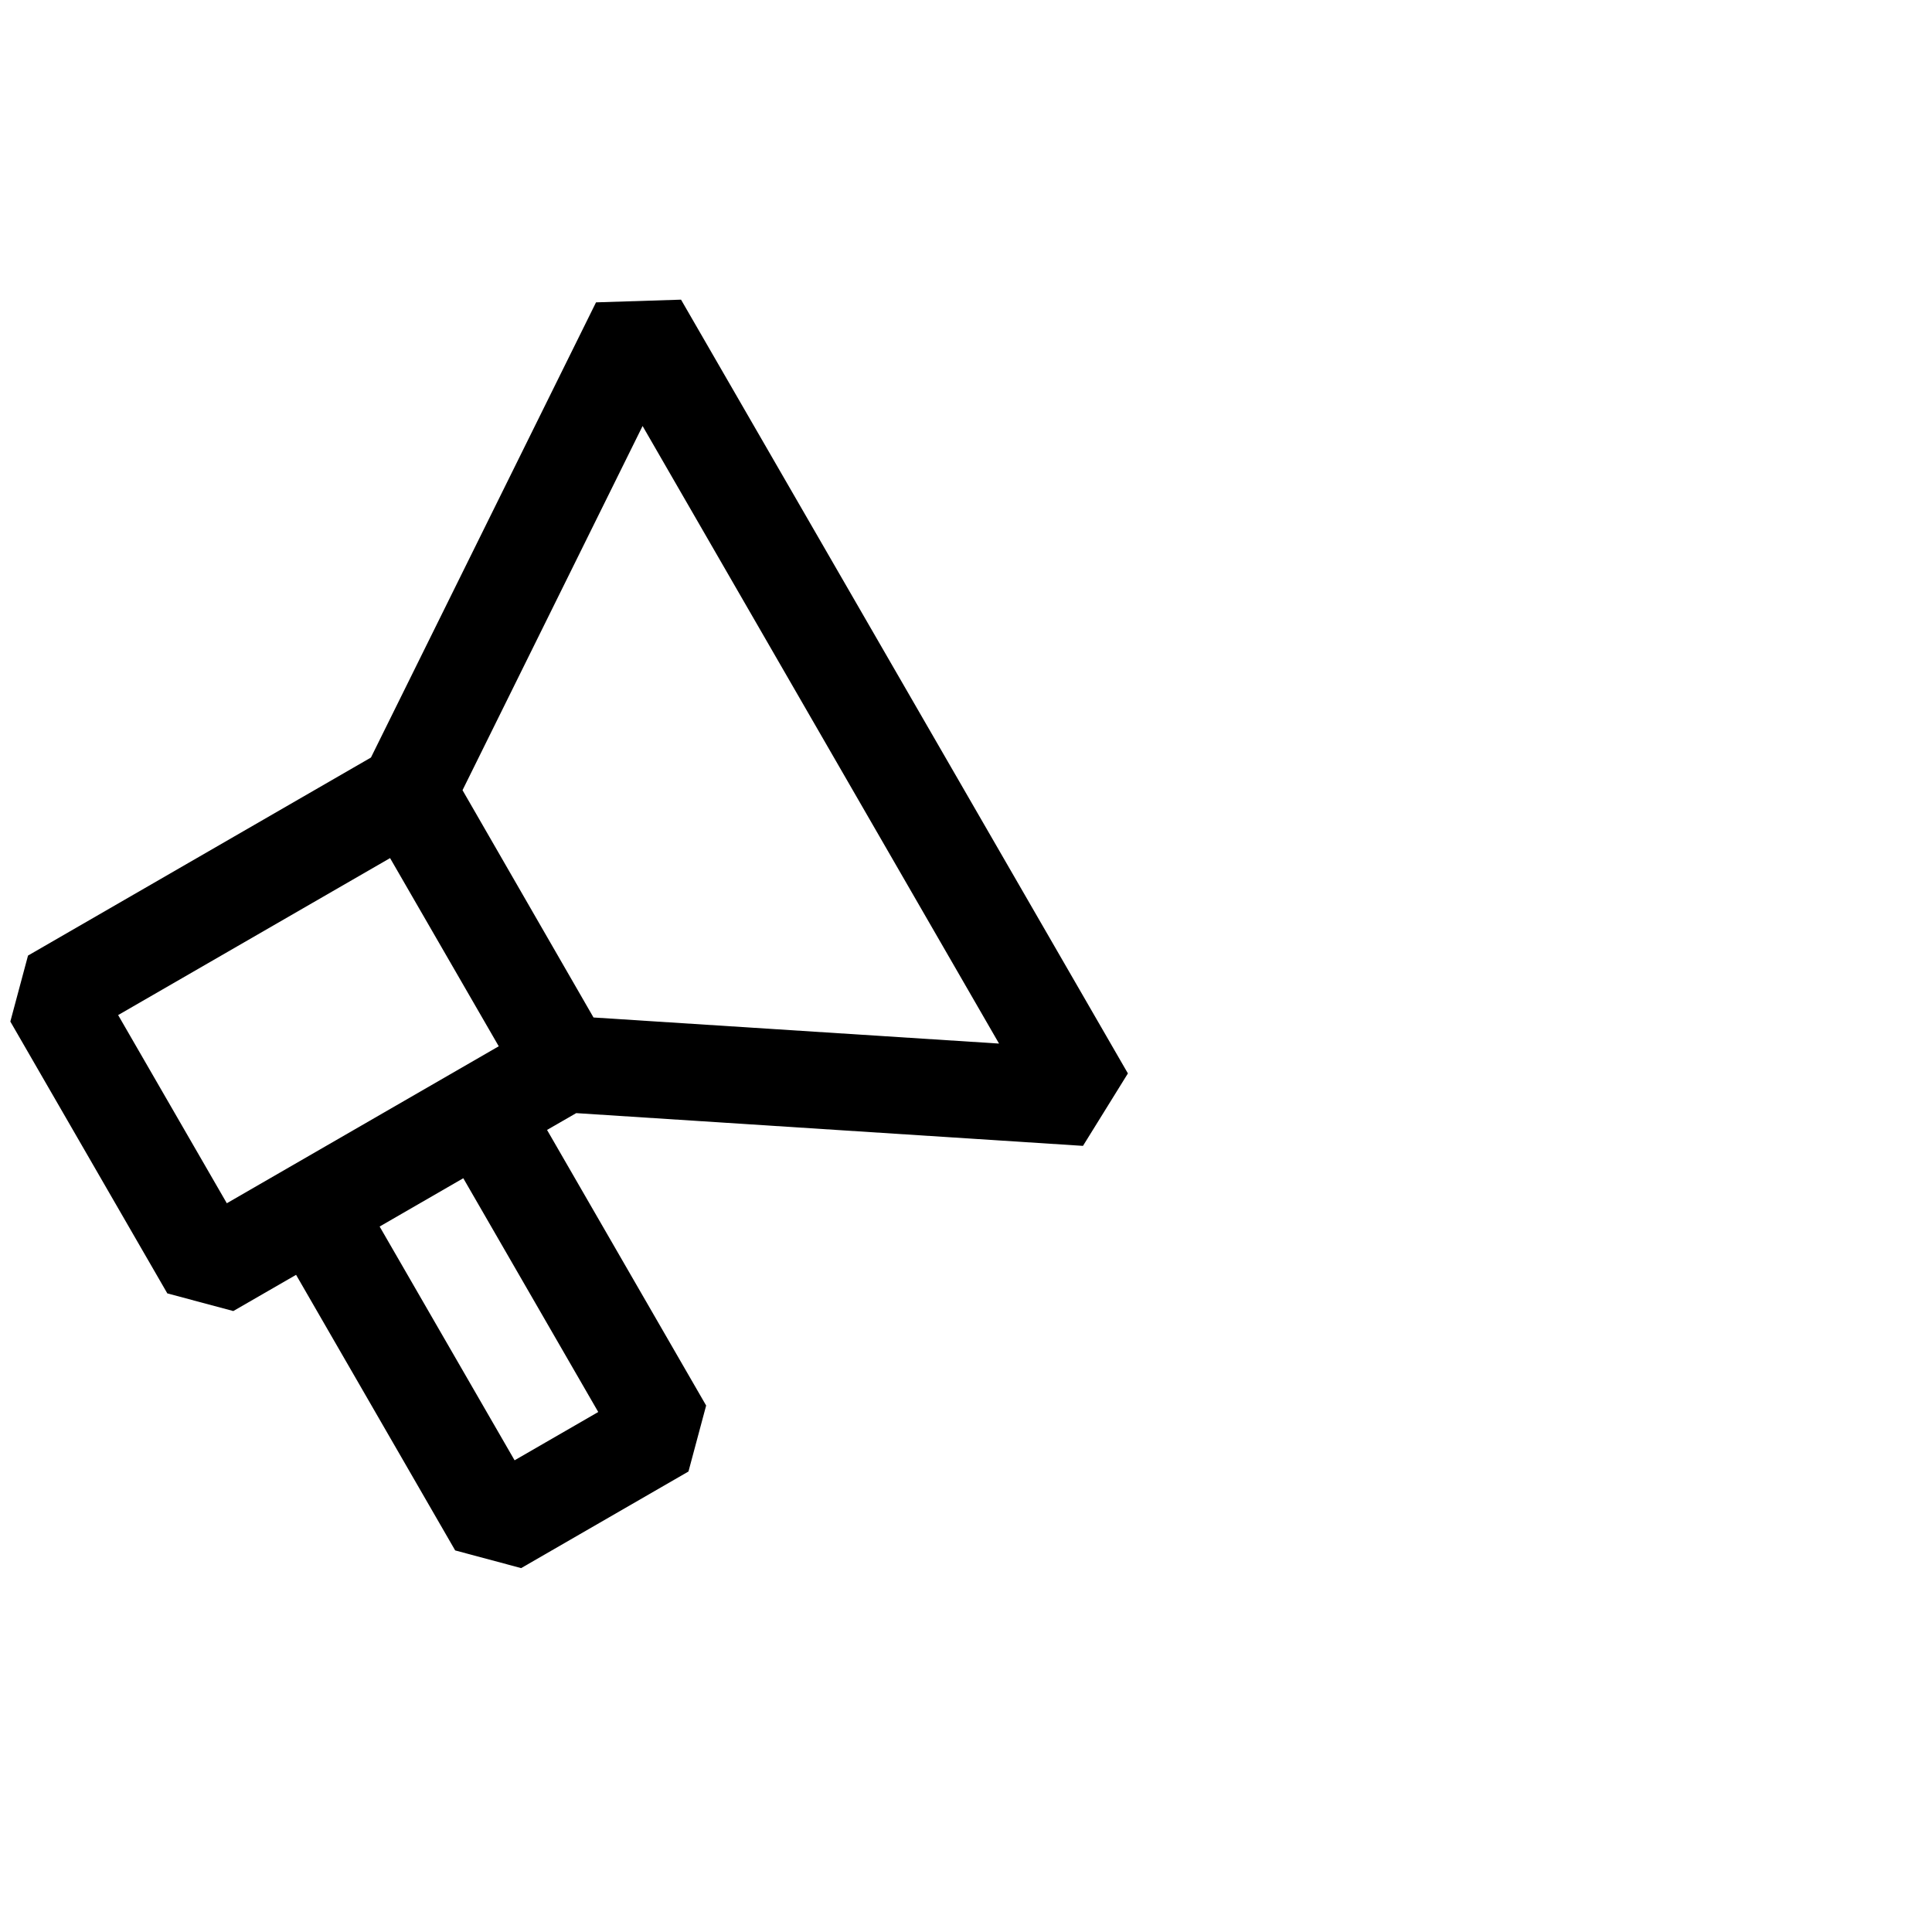
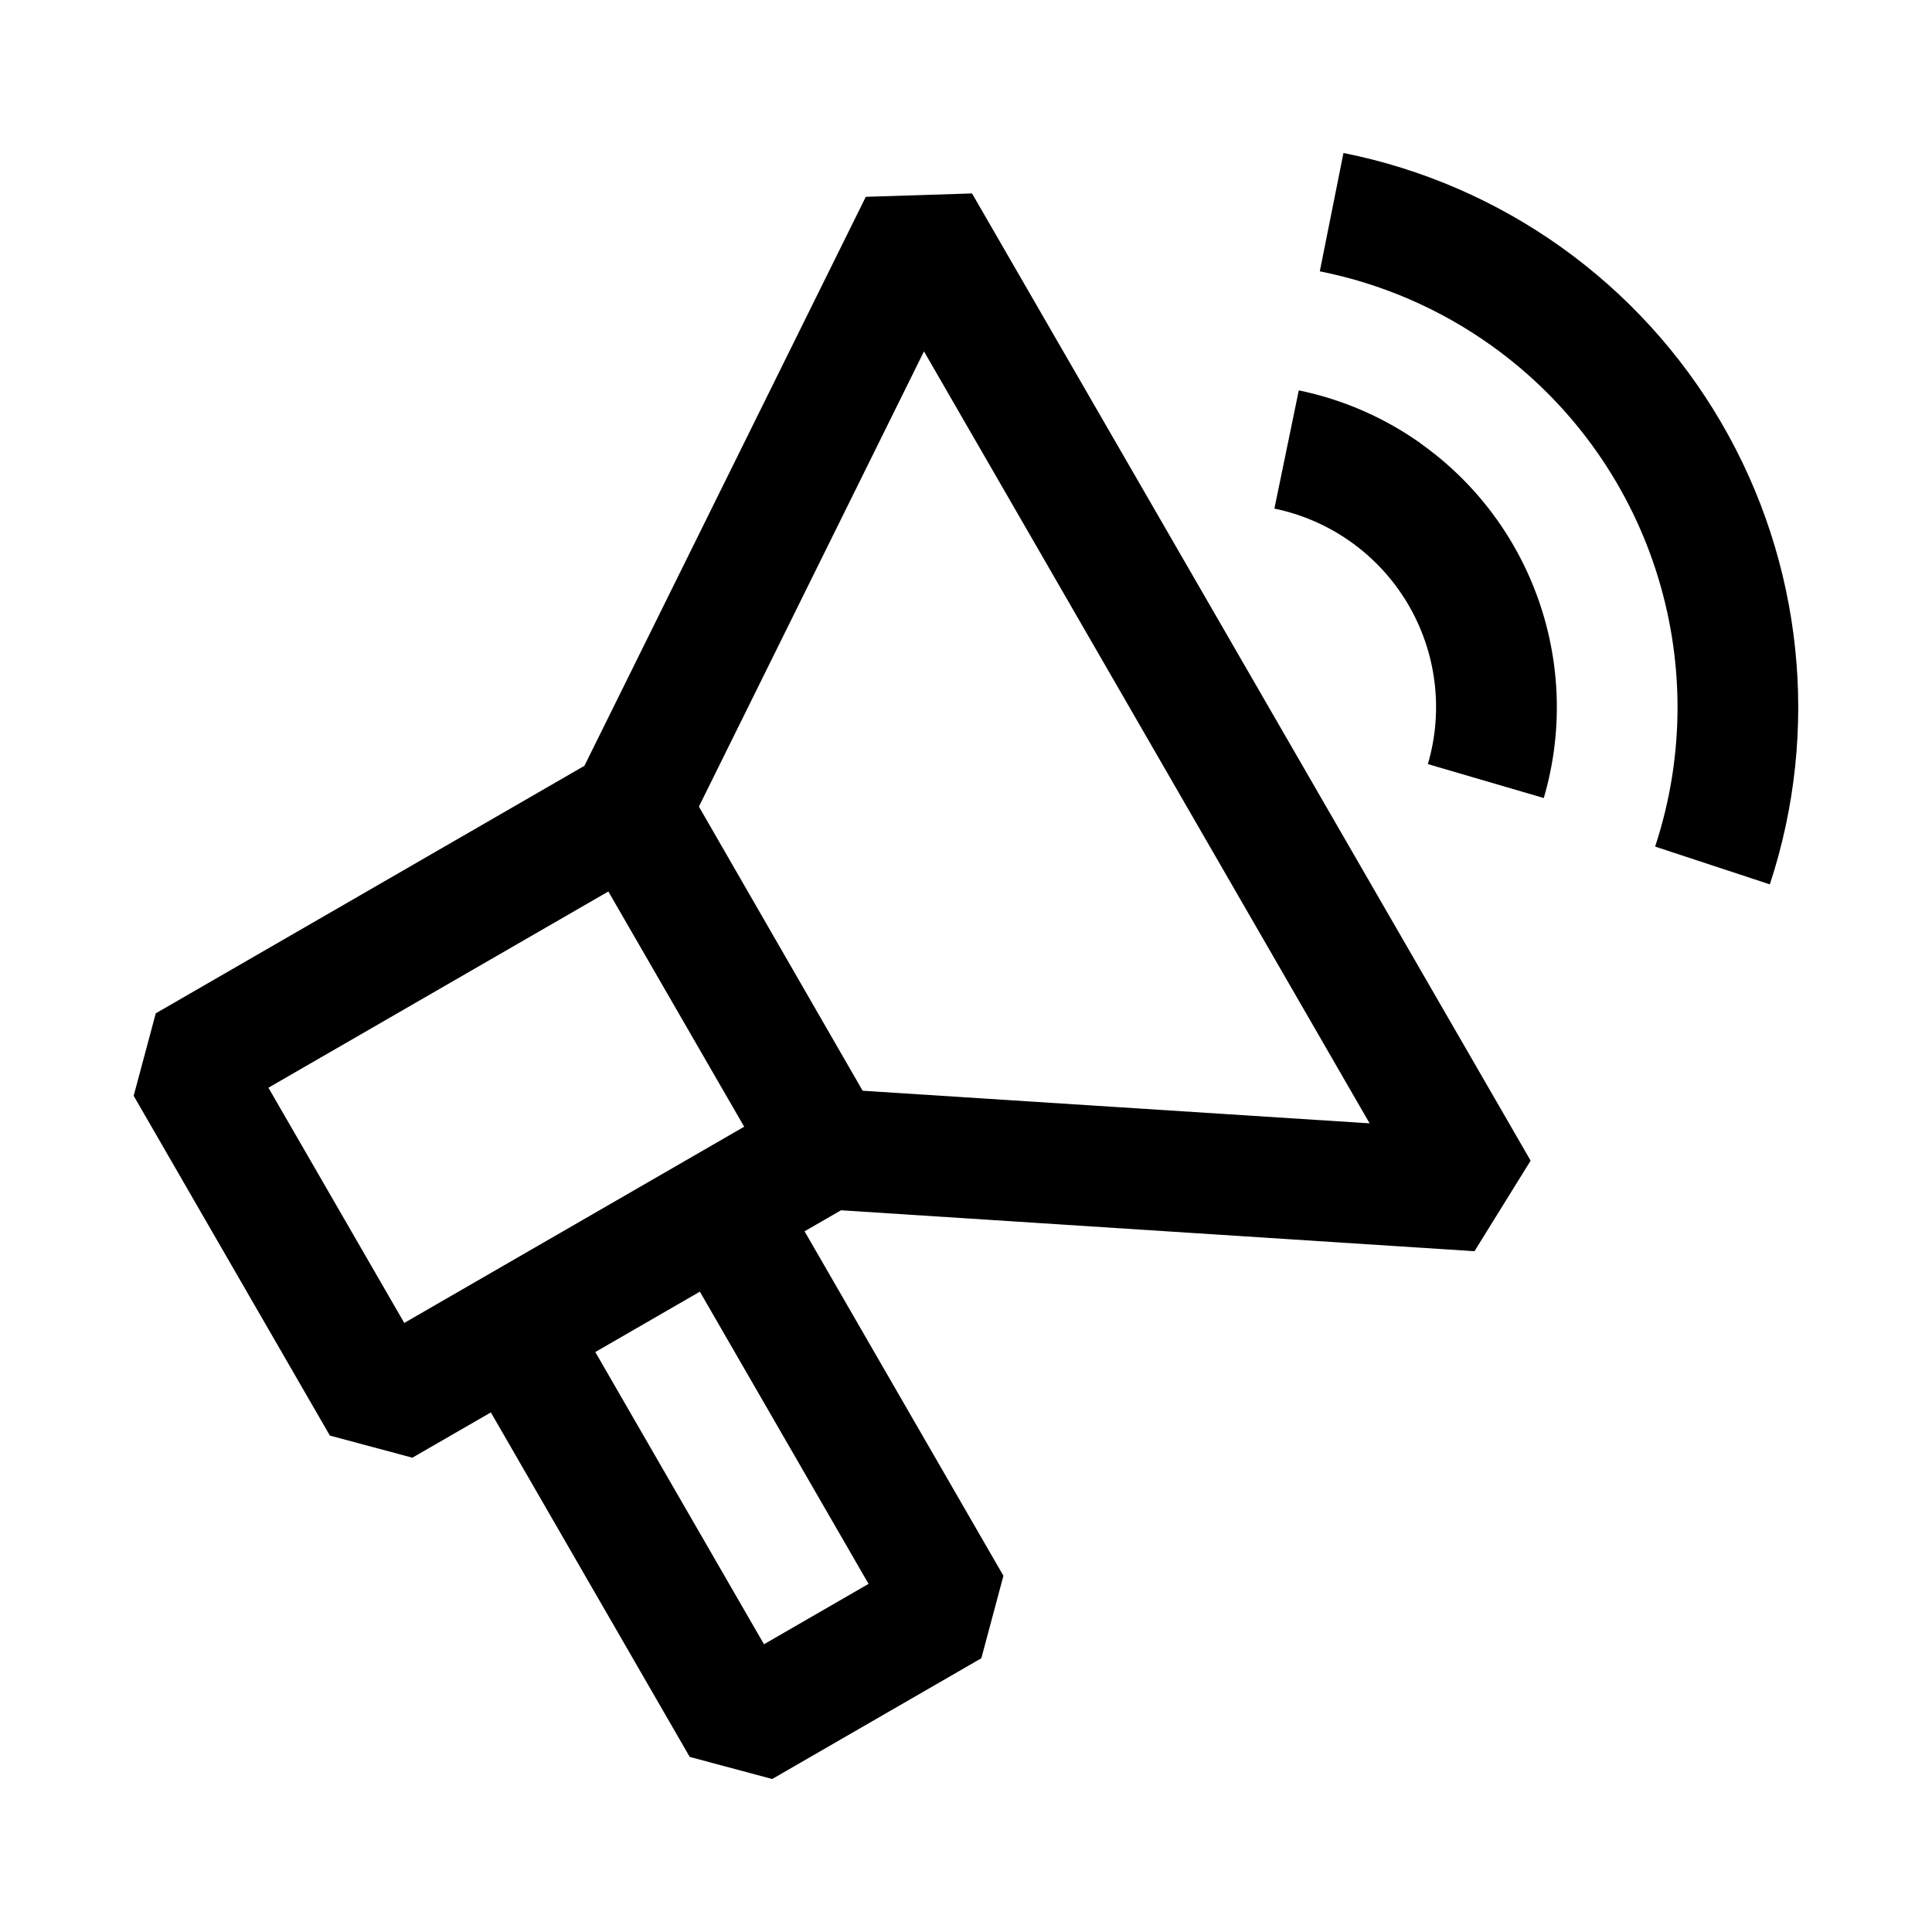
- <svg xmlns="http://www.w3.org/2000/svg" width="18" height="18" fill="none" viewBox="0 0 20 15">
-   <path d="M11.35 1.861a3.7 3.7 0 0 0-1.42-.614l.196-.98a4.682 4.682 0 0 1 3.531 6.057l-.95-.313a3.68 3.68 0 0 0-1.357-4.15" />
-   <path fill="#000" fill-rule="evenodd" d="m6.17.63.88-.028 4.626 8.01-.465.75-5.246-.339-.302.174L7.31 12.05l-.183.683-1.732 1-.683-.183-1.647-2.853-.65.375-.683-.183L.107 8.075l.183-.683 3.55-2.05zM5.163 8.331 4.038 6.383 1.223 8.008l1.125 1.948zM3.93 10.197l1.397 2.42.866-.5-1.397-2.42zm6.412-1.894-4.198-.27L4.788 5.68l1.864-3.77z" clip-rule="evenodd" />
-   <path d="M10.763 2.67a2.7 2.7 0 0 0-1.007-.437l-.202.979a1.68 1.68 0 0 1 1.271 2.116l.96.281a2.68 2.68 0 0 0-1.022-2.938" />
+ <svg xmlns="http://www.w3.org/2000/svg" viewBox="0 0 16 16" aria-hidden="true" focusable="false">
+   <path d="M12.35 2.861a3.681 3.681 0 00-1.42-.614l.196-.98a4.682 4.682 0 013.531 6.057l-.95-.313a3.682 3.682 0 00-1.357-4.15z" />
+   <path fill-rule="evenodd" d="M7.17 1.63l.88-.028 4.626 8.01-.465.75-5.246-.339-.302.174L8.31 13.05l-.183.683-1.732 1-.683-.183-1.647-2.853-.65.375-.683-.183-1.625-2.814.183-.683 3.55-2.05L7.17 1.63zM6.163 9.331L5.038 7.383 2.223 9.008l1.125 1.948 2.815-1.625zM4.93 11.197l1.397 2.42.866-.5-1.397-2.42-.866.5zm6.412-1.894l-4.198-.27L5.788 6.68l1.864-3.77 3.69 6.392z" />
+   <path d="M11.763 3.67a2.678 2.678 0 00-1.007-.437l-.202.979a1.678 1.678 0 011.271 2.116l.96.281a2.678 2.678 0 00-1.022-2.938z" />
</svg>
